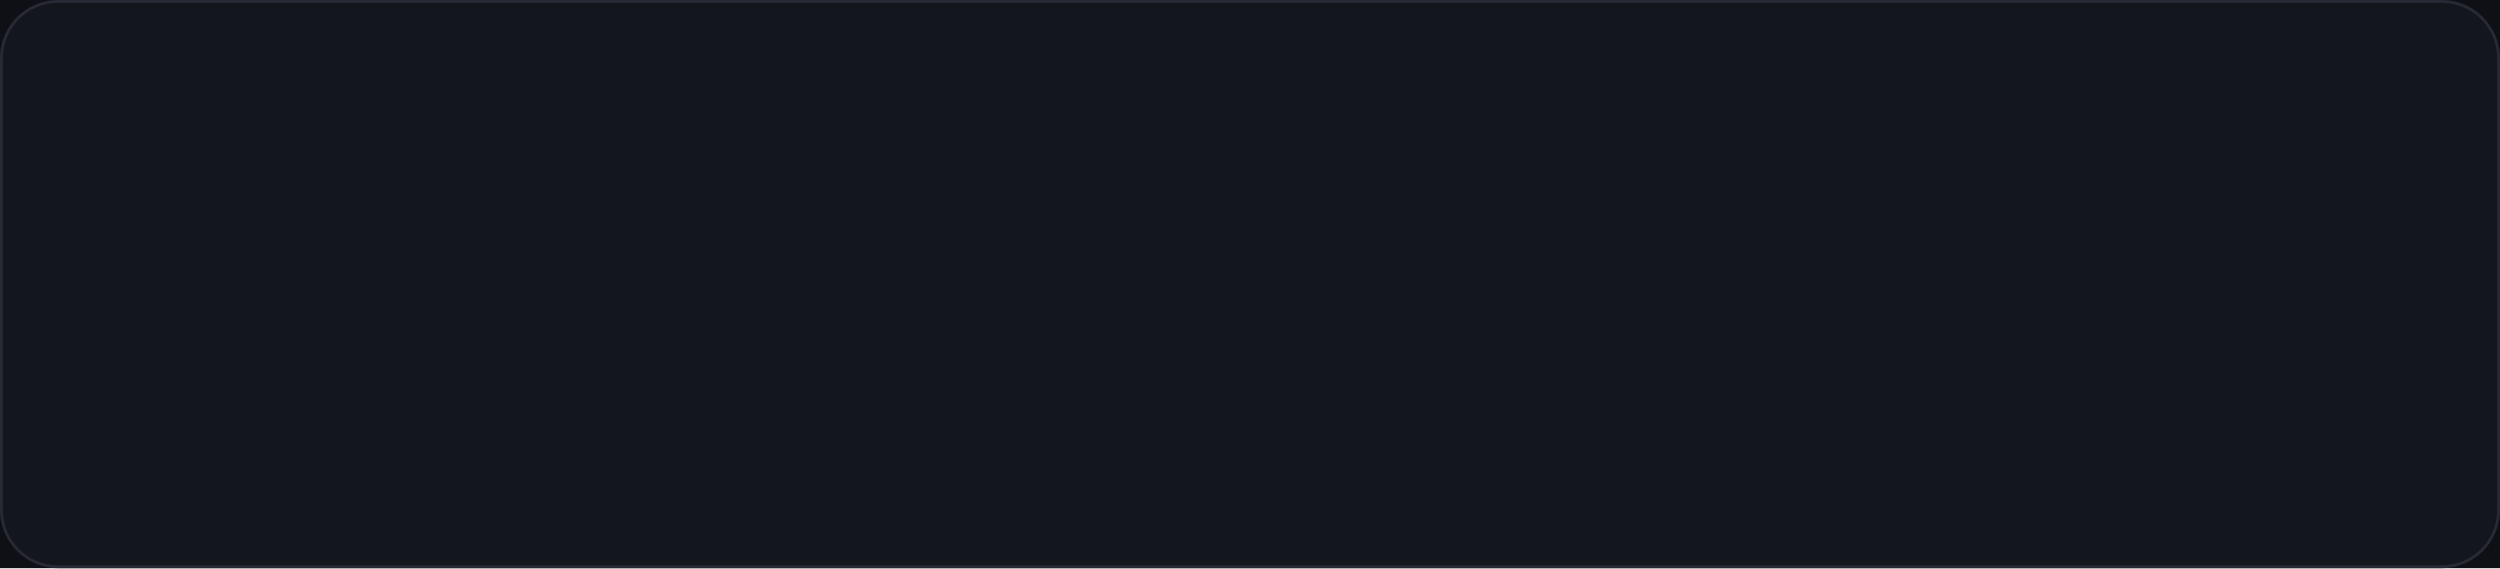
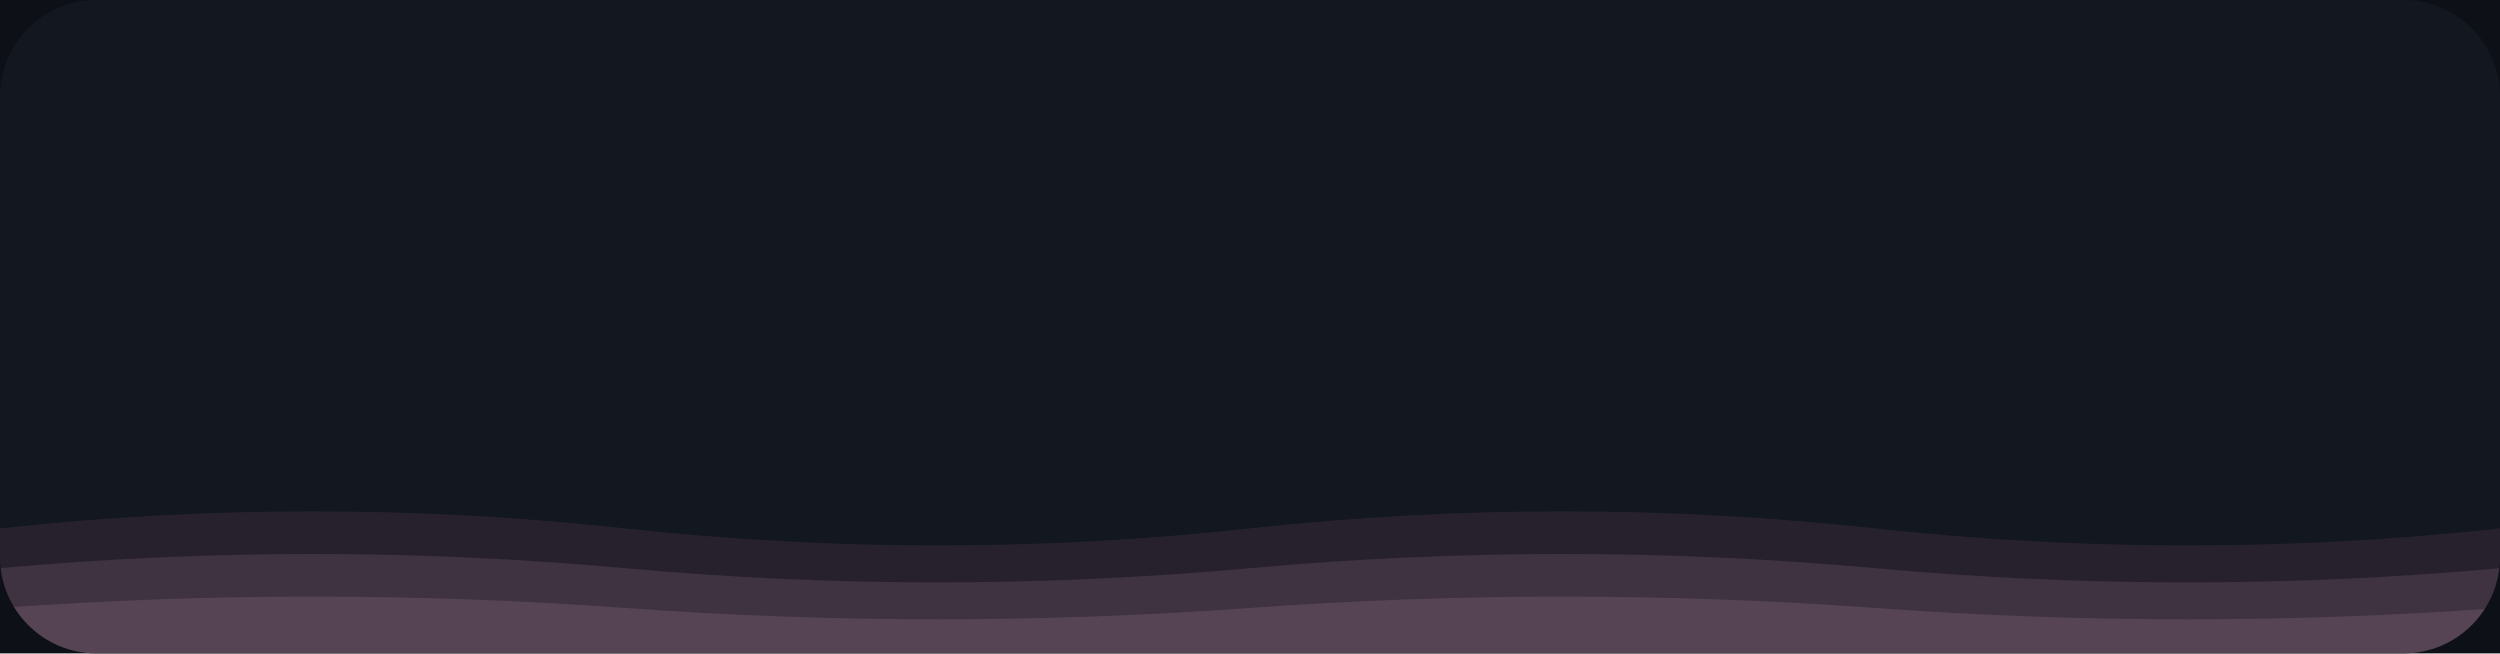
- <svg xmlns="http://www.w3.org/2000/svg" width="880" height="200" viewBox="0 0 880 200" role="img" aria-label="Need resilient AI pipelines or high-assurance QA? hira229922@gmail.com">
-   <style>.sans{font-family:'Inter','Segoe UI','Helvetica Neue',-apple-system,BlinkMacSystemFont,Roboto,Arial,sans-serif}.mono{font-family:ui-monospace,'SFMono-Regular','JetBrains Mono',Menlo,Consolas,monospace}.fg{fill:#E9E6EC}.muted{fill:#8F93A3}.pink{fill:#E6B8CB}.rose{fill:#D69DB5}.hi{fill:#9C5B78}@keyframes up{from{opacity:0;transform:translateY(10px)}to{opacity:1;transform:none}}.up{opacity:0;animation:up .8s cubic-bezier(.2,.7,.2,1) forwards}@keyframes pulse{0%,100%{opacity:1}50%{opacity:.25}}.pulse{animation:pulse 2.4s ease-in-out infinite}@keyframes float{0%,100%{transform:translateY(0)}50%{transform:translateY(-4px)}}.float{animation:float 4s ease-in-out infinite}@media (prefers-reduced-motion:reduce){.up{opacity:1;animation:none}.pulse,.float{animation:none}}.big{font-size:30px;font-weight:700;letter-spacing:-.02em}.sub{font-size:16px}</style>
-   <rect width="880" height="200" fill="#0E1015" />
-   <rect x=".5" y=".5" width="879" height="199" rx="20" fill="#14161D" stroke="#272A35" />
+ <svg xmlns="http://www.w3.org/2000/svg" width="880" height="230" viewBox="0 0 880 230" role="img" aria-label="Need resilient AI pipelines or high-assurance QA? hira229922@gmail.com">
+   <style>.sans{font-family:'Inter','Segoe UI','Helvetica Neue',-apple-system,BlinkMacSystemFont,Roboto,Arial,sans-serif}.mono{font-family:ui-monospace,'SFMono-Regular','JetBrains Mono',Menlo,Consolas,monospace}.fg{fill:#E9E6EC}.muted{fill:#8F93A3}.pink{fill:#E6B8CB}.rose{fill:#D69DB5}@keyframes up{from{opacity:0;transform:translateY(10px)}to{opacity:1;transform:none}}.up{opacity:0;animation:up .9s cubic-bezier(.2,.7,.2,1) forwards}@keyframes float{0%,100%{transform:translateY(0)}50%{transform:translateY(-4px)}}.float{animation:float 5s ease-in-out infinite}@media (prefers-reduced-motion:reduce){.up{opacity:1;animation:none}.float{animation:none}}.big{font-size:30px;font-weight:700;letter-spacing:-.02em}.sub{font-size:16px}</style>
+   <defs>
+     <clipPath id="r">
+       <rect width="880" height="230" rx="34" />
+     </clipPath>
+   </defs>
+   <rect width="880" height="230" fill="#0D1117" />
+   <rect width="880" height="230" rx="34" fill="#151A23" fill-opacity=".75" />
+   <g clip-path="url(#r)">
+     <g>
+       <path d="M0 186 Q110.0 174 220.0 186 T440.0 186 T660.0 186 T880.0 186 T1100.0 186 T1320.0 186 T1540.0 186 T1760.0 186 V230 H0 Z" fill="#9C5B78" opacity="0.16">
+         <animateTransform attributeName="transform" type="translate" from="0 0" to="-880 0" dur="24s" begin="0s" repeatCount="indefinite" />
+       </path>
+     </g>
+     <g>
+       <path d="M0 200 Q110.0 190 220.0 200 T440.0 200 T660.0 200 T880.0 200 T1100.0 200 T1320.0 200 T1540.0 200 T1760.0 200 V230 H0 Z" fill="#D69DB5" opacity="0.14">
+         <animateTransform attributeName="transform" type="translate" from="0 0" to="-880 0" dur="17s" begin="-5s" repeatCount="indefinite" />
+       </path>
+     </g>
+     <g>
+       <path d="M0 214 Q110.0 206 220.0 214 T440.0 214 T660.0 214 T880.0 214 T1100.0 214 T1320.0 214 T1540.0 214 T1760.0 214 V230 H0 Z" fill="#E6B8CB" opacity="0.14">
+         <animateTransform attributeName="transform" type="translate" from="0 0" to="-880 0" dur="12s" begin="-2s" repeatCount="indefinite" />
+       </path>
+     </g>
+   </g>
  <text x="440" y="82" text-anchor="middle" class="sans big fg up">Need resilient AI pipelines or high-assurance QA?</text>
  <text x="440" y="116" text-anchor="middle" class="sans sub muted up" style="animation-delay:.25s">n8n workflows, LLM extraction, multi-tenant B2B SaaS testing. Remote.</text>
-   <text x="440" y="158.5" text-anchor="middle" class="mono up" fill="#E6B8CB" style="font-size:14px;animation-delay:.5s">hira229922@gmail.com</text>
+   <text x="440" y="152" text-anchor="middle" class="mono up" fill="#E6B8CB" style="font-size:14px;animation-delay:.5s">hira229922@gmail.com</text>
</svg>
